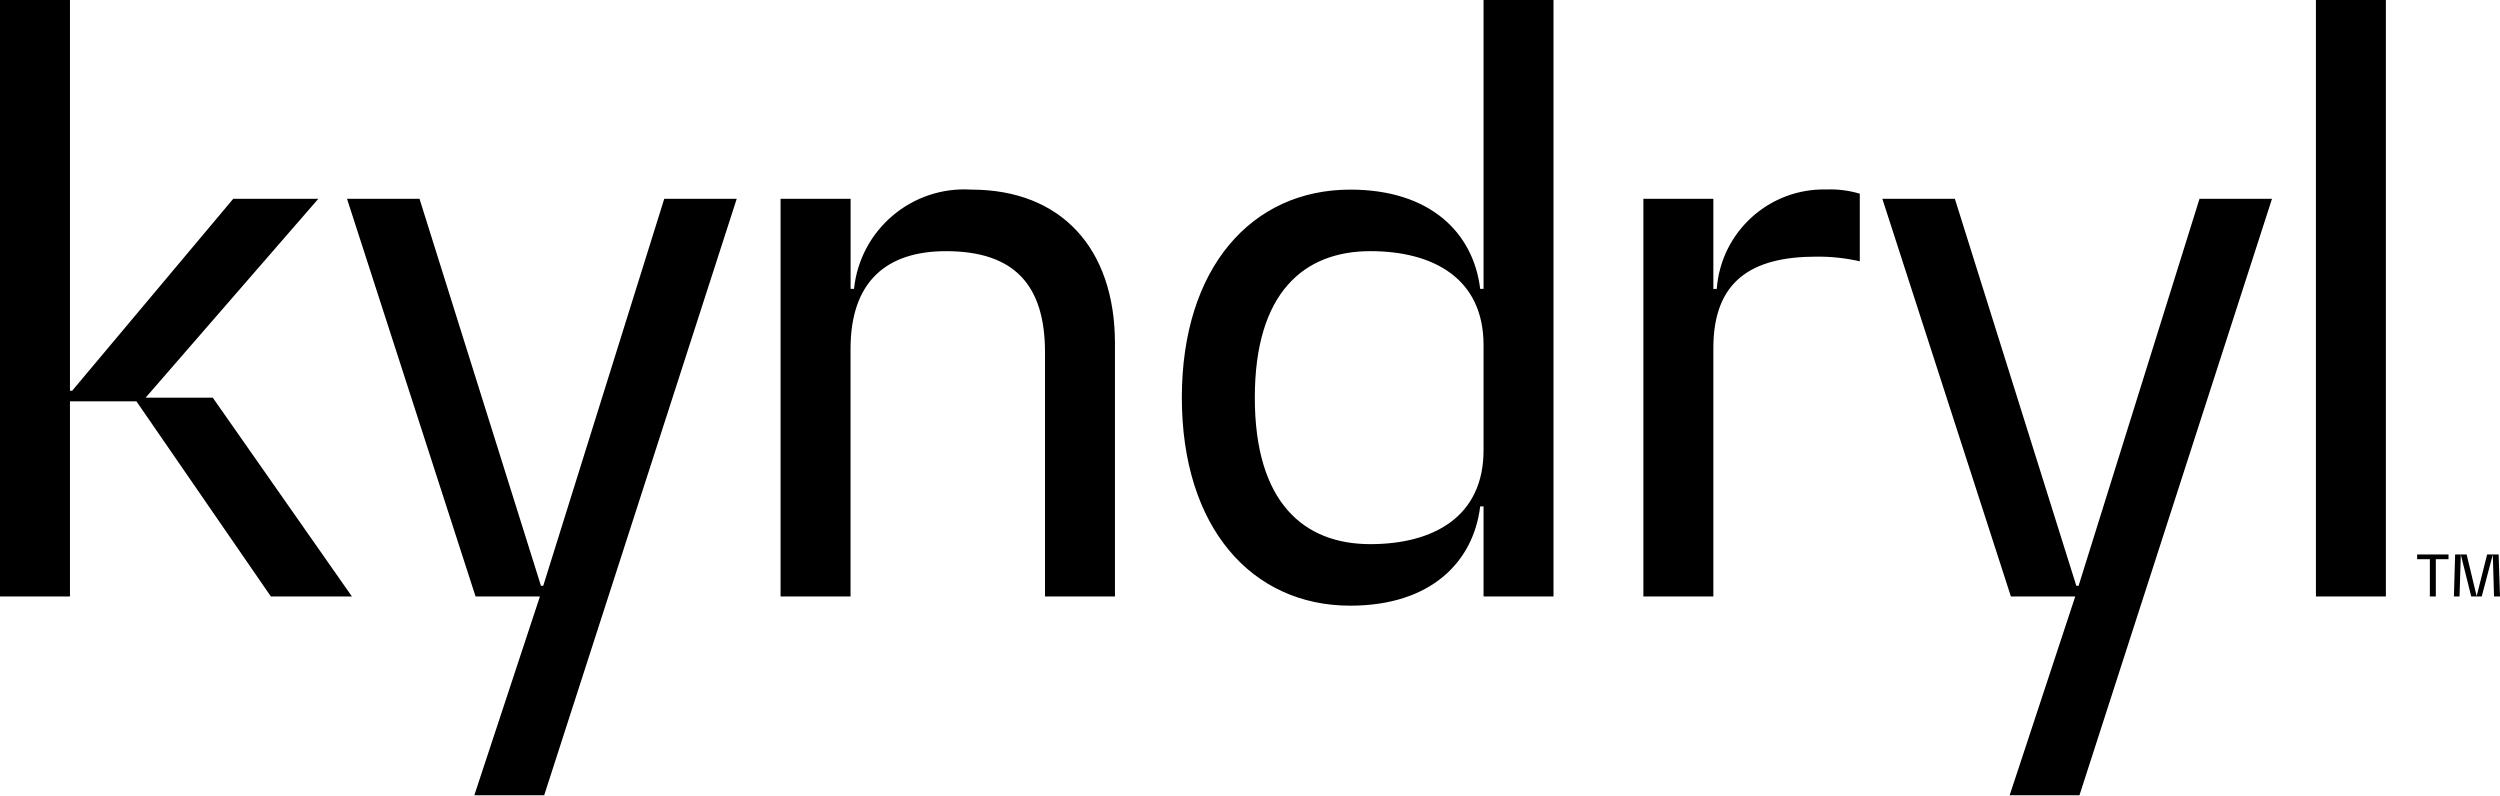
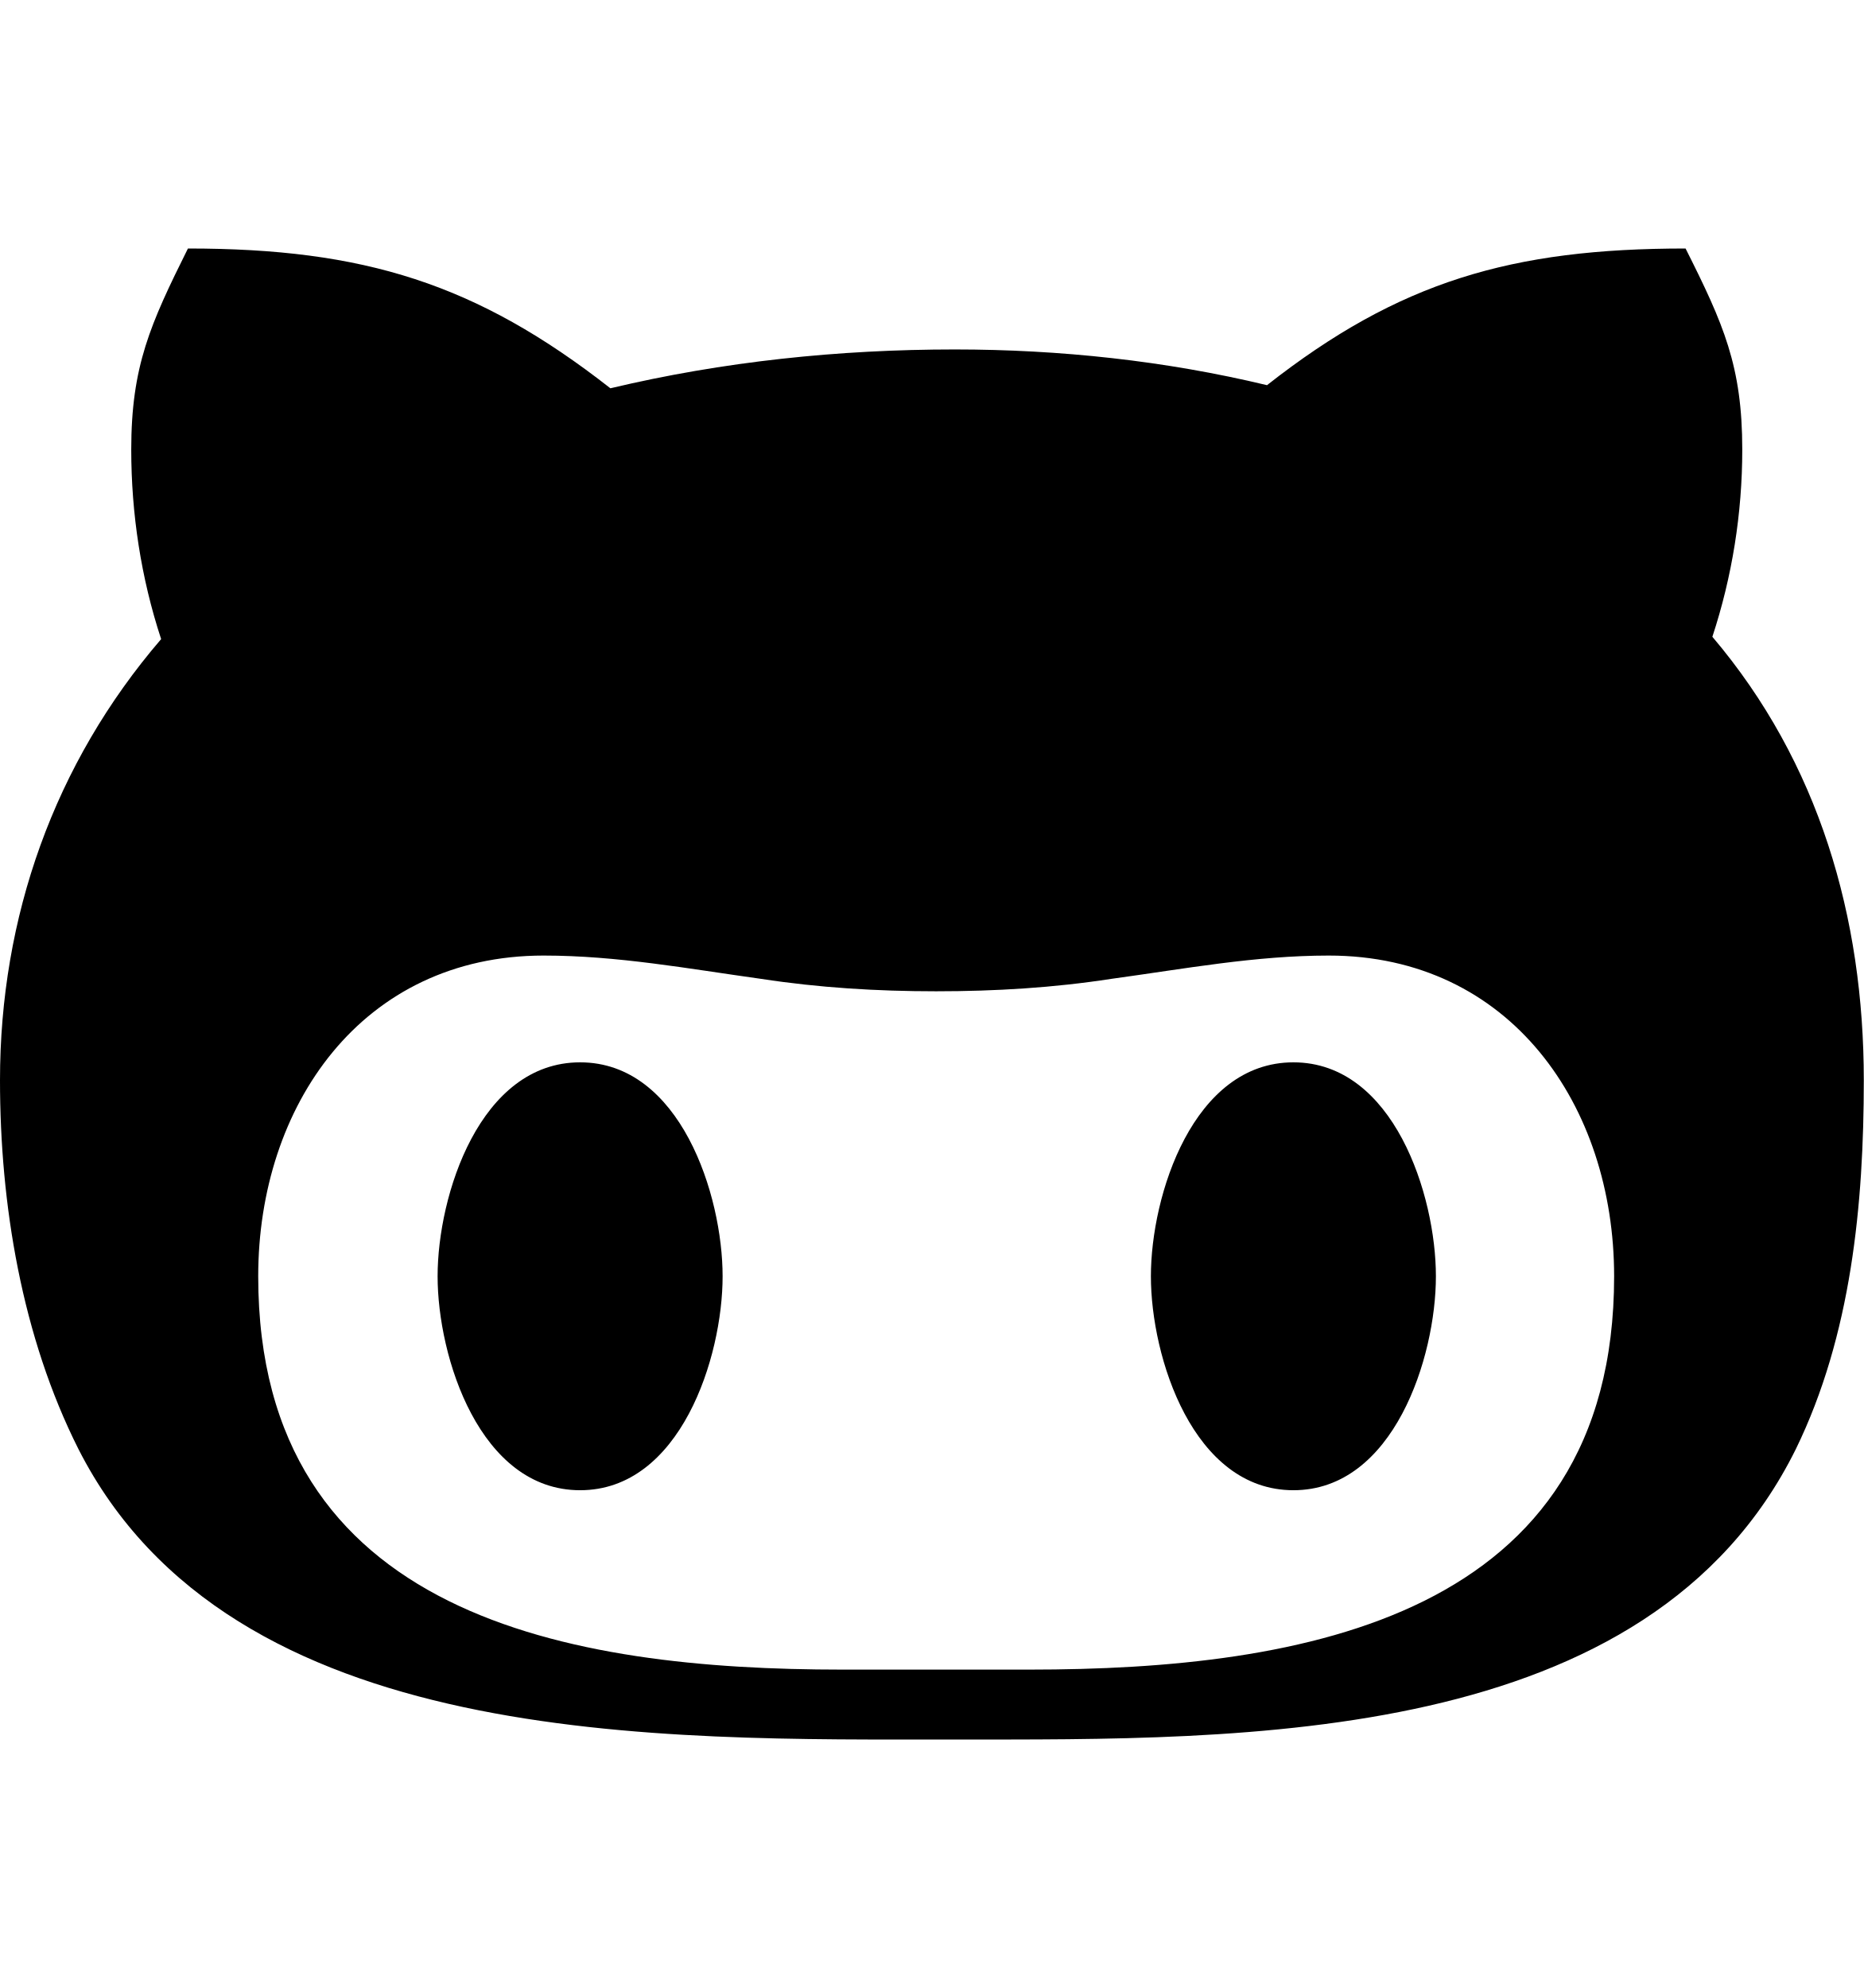
- <svg xmlns="http://www.w3.org/2000/svg" viewBox="0 0 125.74 40">
-   <path d="M120,0V30h-3.518V0ZM48.854,9.537a5.575,5.575,0,0,0-5.9,4.993h-.172V10H39.26V30h3.519V17.544c0-3.368,1.793-4.911,4.8-4.911,3.442,0,4.981,1.706,4.981,5.09V30h3.518V17.264C56.074,12.489,53.374,9.537,48.854,9.537ZM27.323,29.462h-.115L21.1,10H17.454l6.465,20h3.237l-3.3,10H27.37l9.684-30H33.409Zm77.222,0h-.115L98.322,10H94.675l6.465,20h3.237l-3.3,10h3.511l9.684-30h-3.646ZM7.325,20l8.684-10H11.73l-8.1,9.652H3.519V0H0V30H3.519V20.185H6.862L13.624,30H17.7l-7-10Zm79.021-5.468h-.171V10H82.656V30h3.519V17.508c0-3.368,1.91-4.6,5.184-4.6a9.471,9.471,0,0,1,2.181.234v-3.4a5.152,5.152,0,0,0-1.669-.212A5.4,5.4,0,0,0,86.346,14.532ZM74.617,0h3.518V30H74.617V25.47h-.17c-.337,2.791-2.478,4.993-6.536,4.993-4.951,0-8.469-3.928-8.469-10.463S62.959,9.537,67.911,9.537c4.058,0,6.2,2.2,6.536,4.993h.17Zm0,17.358c0-3.368-2.542-4.726-5.695-4.726-3.324,0-5.81,2.068-5.81,7.368s2.486,7.368,5.81,7.368c3.153,0,5.695-1.358,5.695-4.726V17.358Zm46.956,10.529v.237h.639V30h.3V28.125h.639v-.237Zm3.52,0-.525,2.084h-.006l-.5-2.084h-.579L123.422,30h.283l.063-2.084h.006L124.293,30h.528l.551-2.084h.006L125.44,30h.3l-.069-2.112h-.577Z" fill="111111" />
+ <svg xmlns="http://www.w3.org/2000/svg" viewBox="0 0 480 512">
+   <path d="M186.1 328.7c0 20.9-10.9 55.1-36.7 55.1s-36.7-34.2-36.7-55.1 10.9-55.1 36.7-55.1 36.7 34.2 36.7 55.1zM480 278.2c0 31.9-3.2 65.7-17.5 95-37.9 76.6-142.1 74.8-216.7 74.8-75.8 0-186.2 2.7-225.6-74.8-14.6-29-20.2-63.1-20.2-95 0-41.9 13.9-81.5 41.5-113.6-5.2-15.8-7.7-32.4-7.7-48.8 0-21.5 4.9-32.3 14.6-51.8 45.3 0 74.3 9 108.8 36 29-6.9 58.8-10 88.7-10 27 0 54.2 2.9 80.4 9.2 34-26.7 63-35.2 107.8-35.2 9.8 19.5 14.6 30.3 14.6 51.8 0 16.4-2.6 32.7-7.7 48.2 27.5 32.4 39 72.3 39 114.2zm-64.3 50.5c0-43.9-26.7-82.6-73.5-82.6-18.9 0-37 3.4-56 6-14.9 2.3-29.8 3.2-45.1 3.2-15.2 0-30.1-.9-45.1-3.2-18.7-2.6-37-6-56-6-46.8 0-73.5 38.7-73.5 82.6 0 87.8 80.4 101.3 150.4 101.3h48.2c70.3 0 150.6-13.4 150.6-101.3zm-82.6-55.1c-25.8 0-36.7 34.2-36.7 55.1s10.9 55.1 36.7 55.1 36.7-34.2 36.7-55.1-10.9-55.1-36.7-55.1z" />
</svg>
